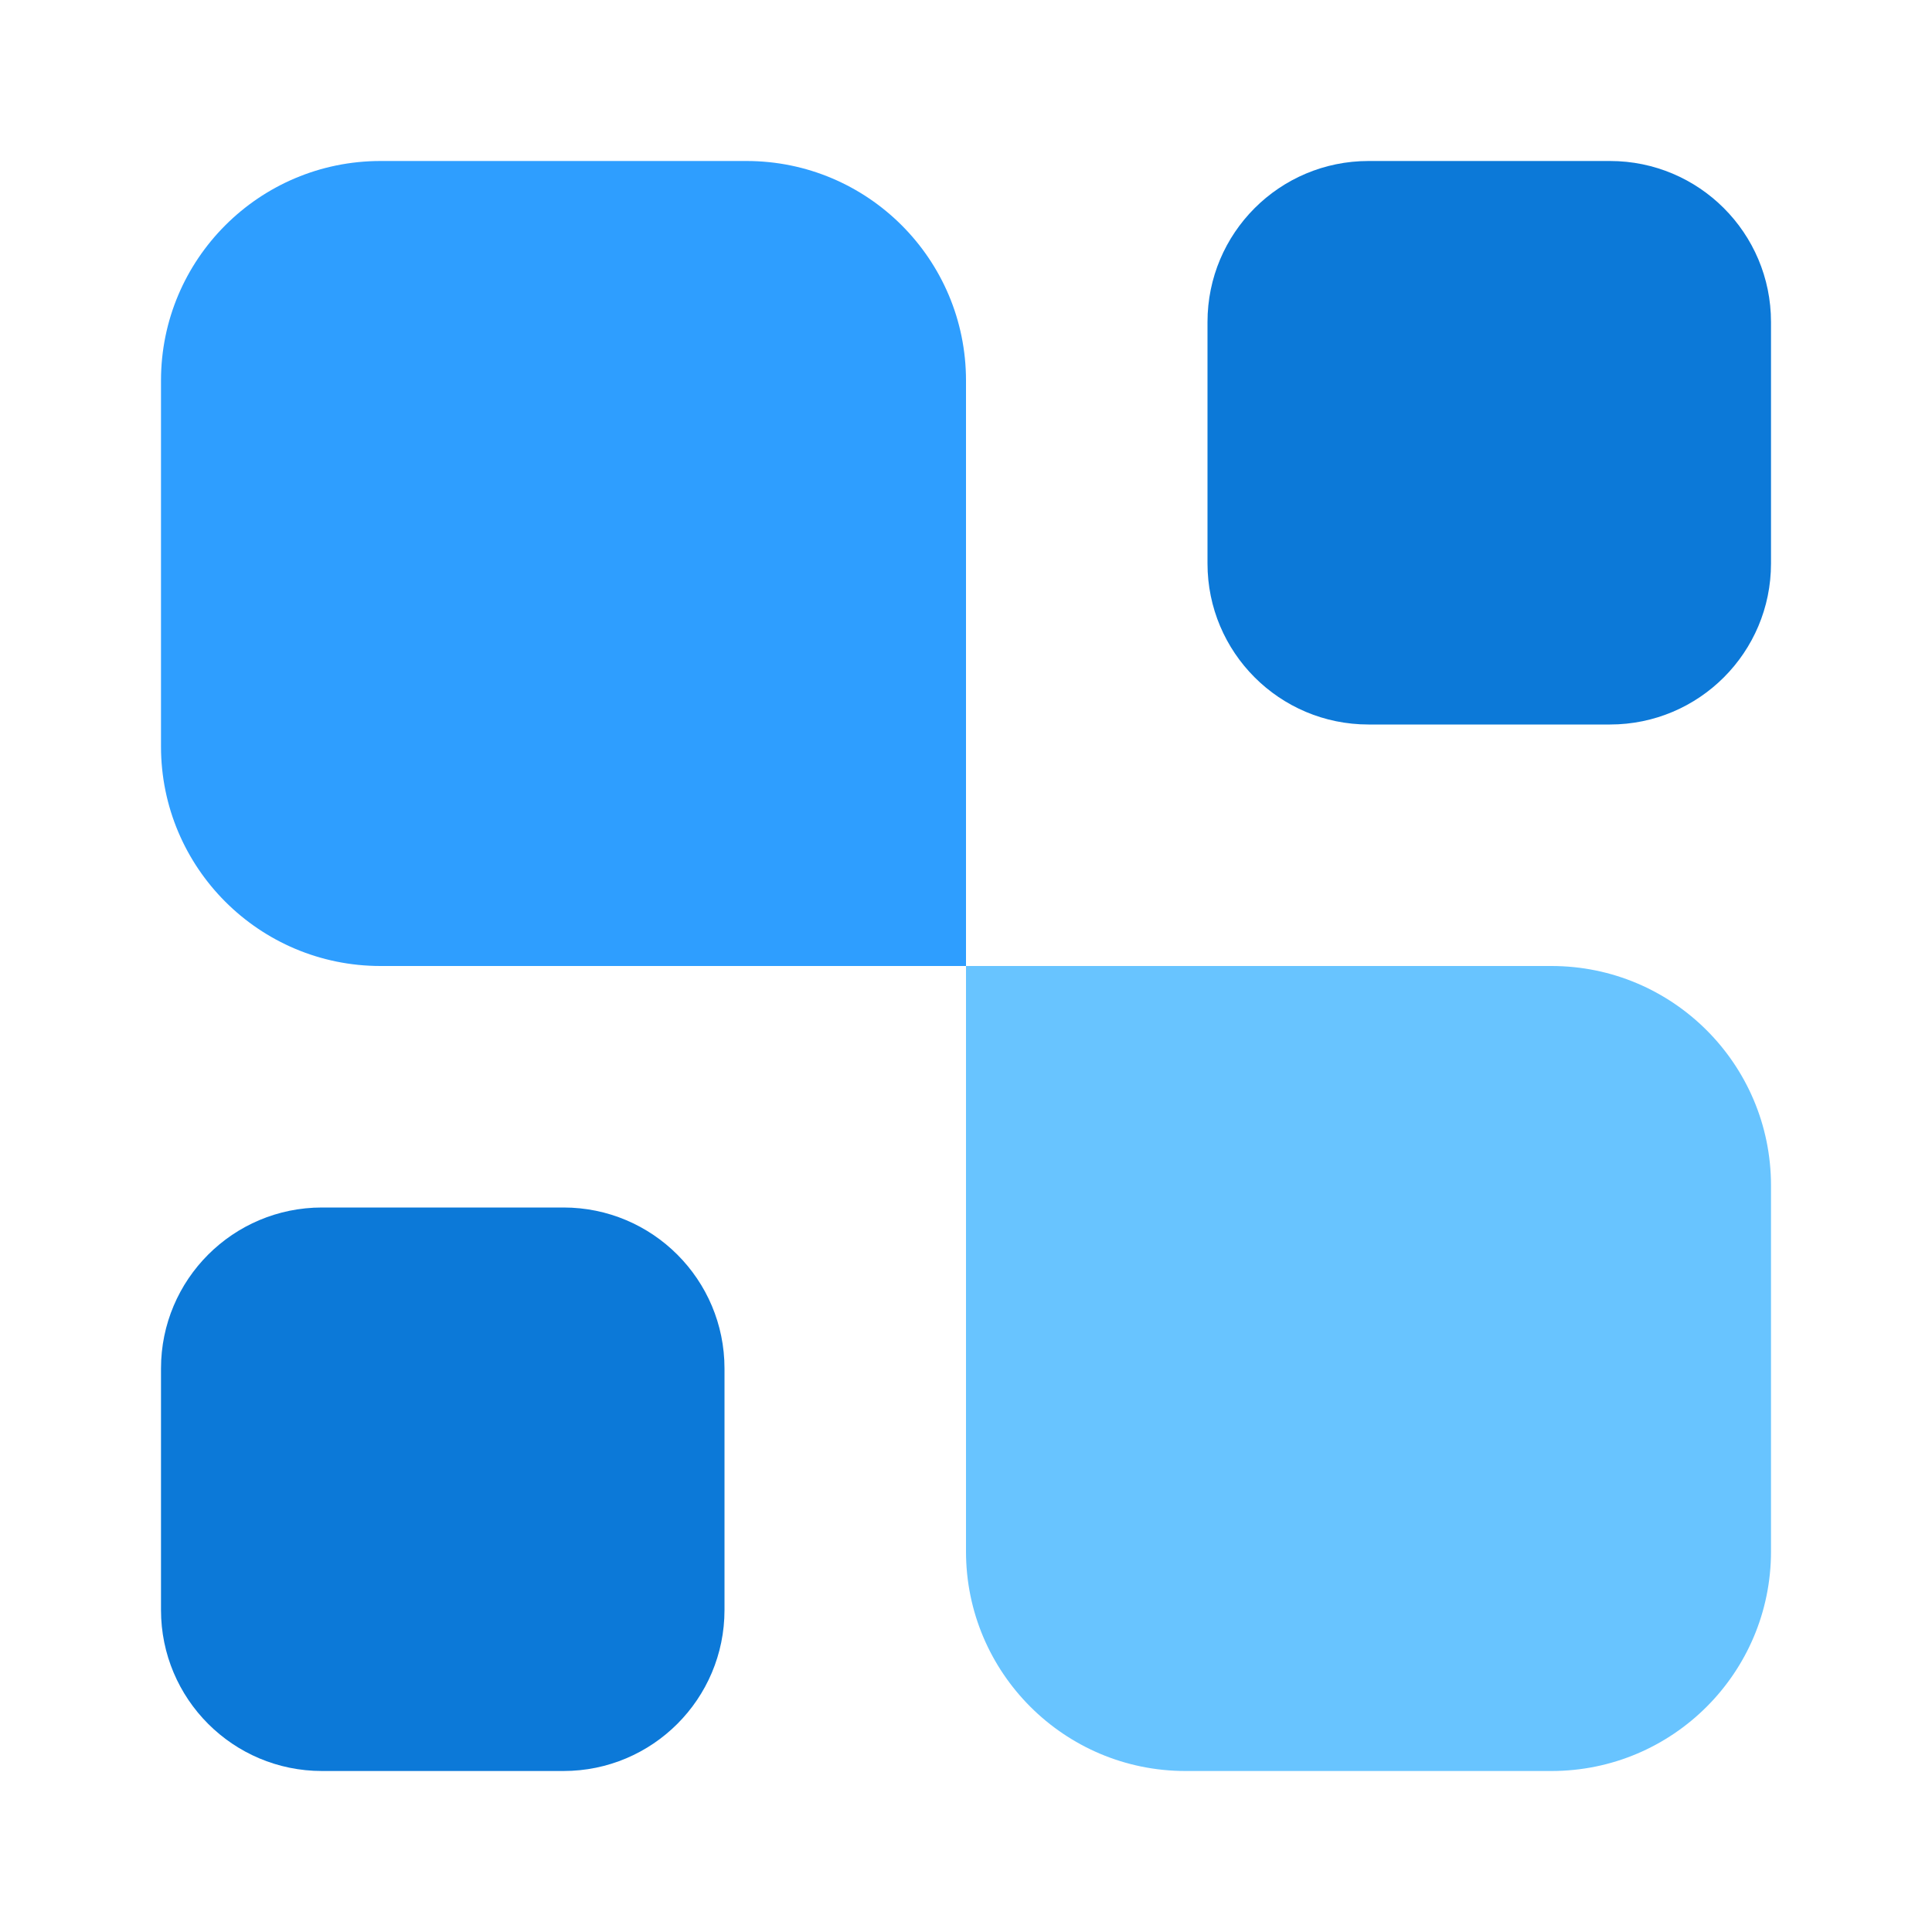
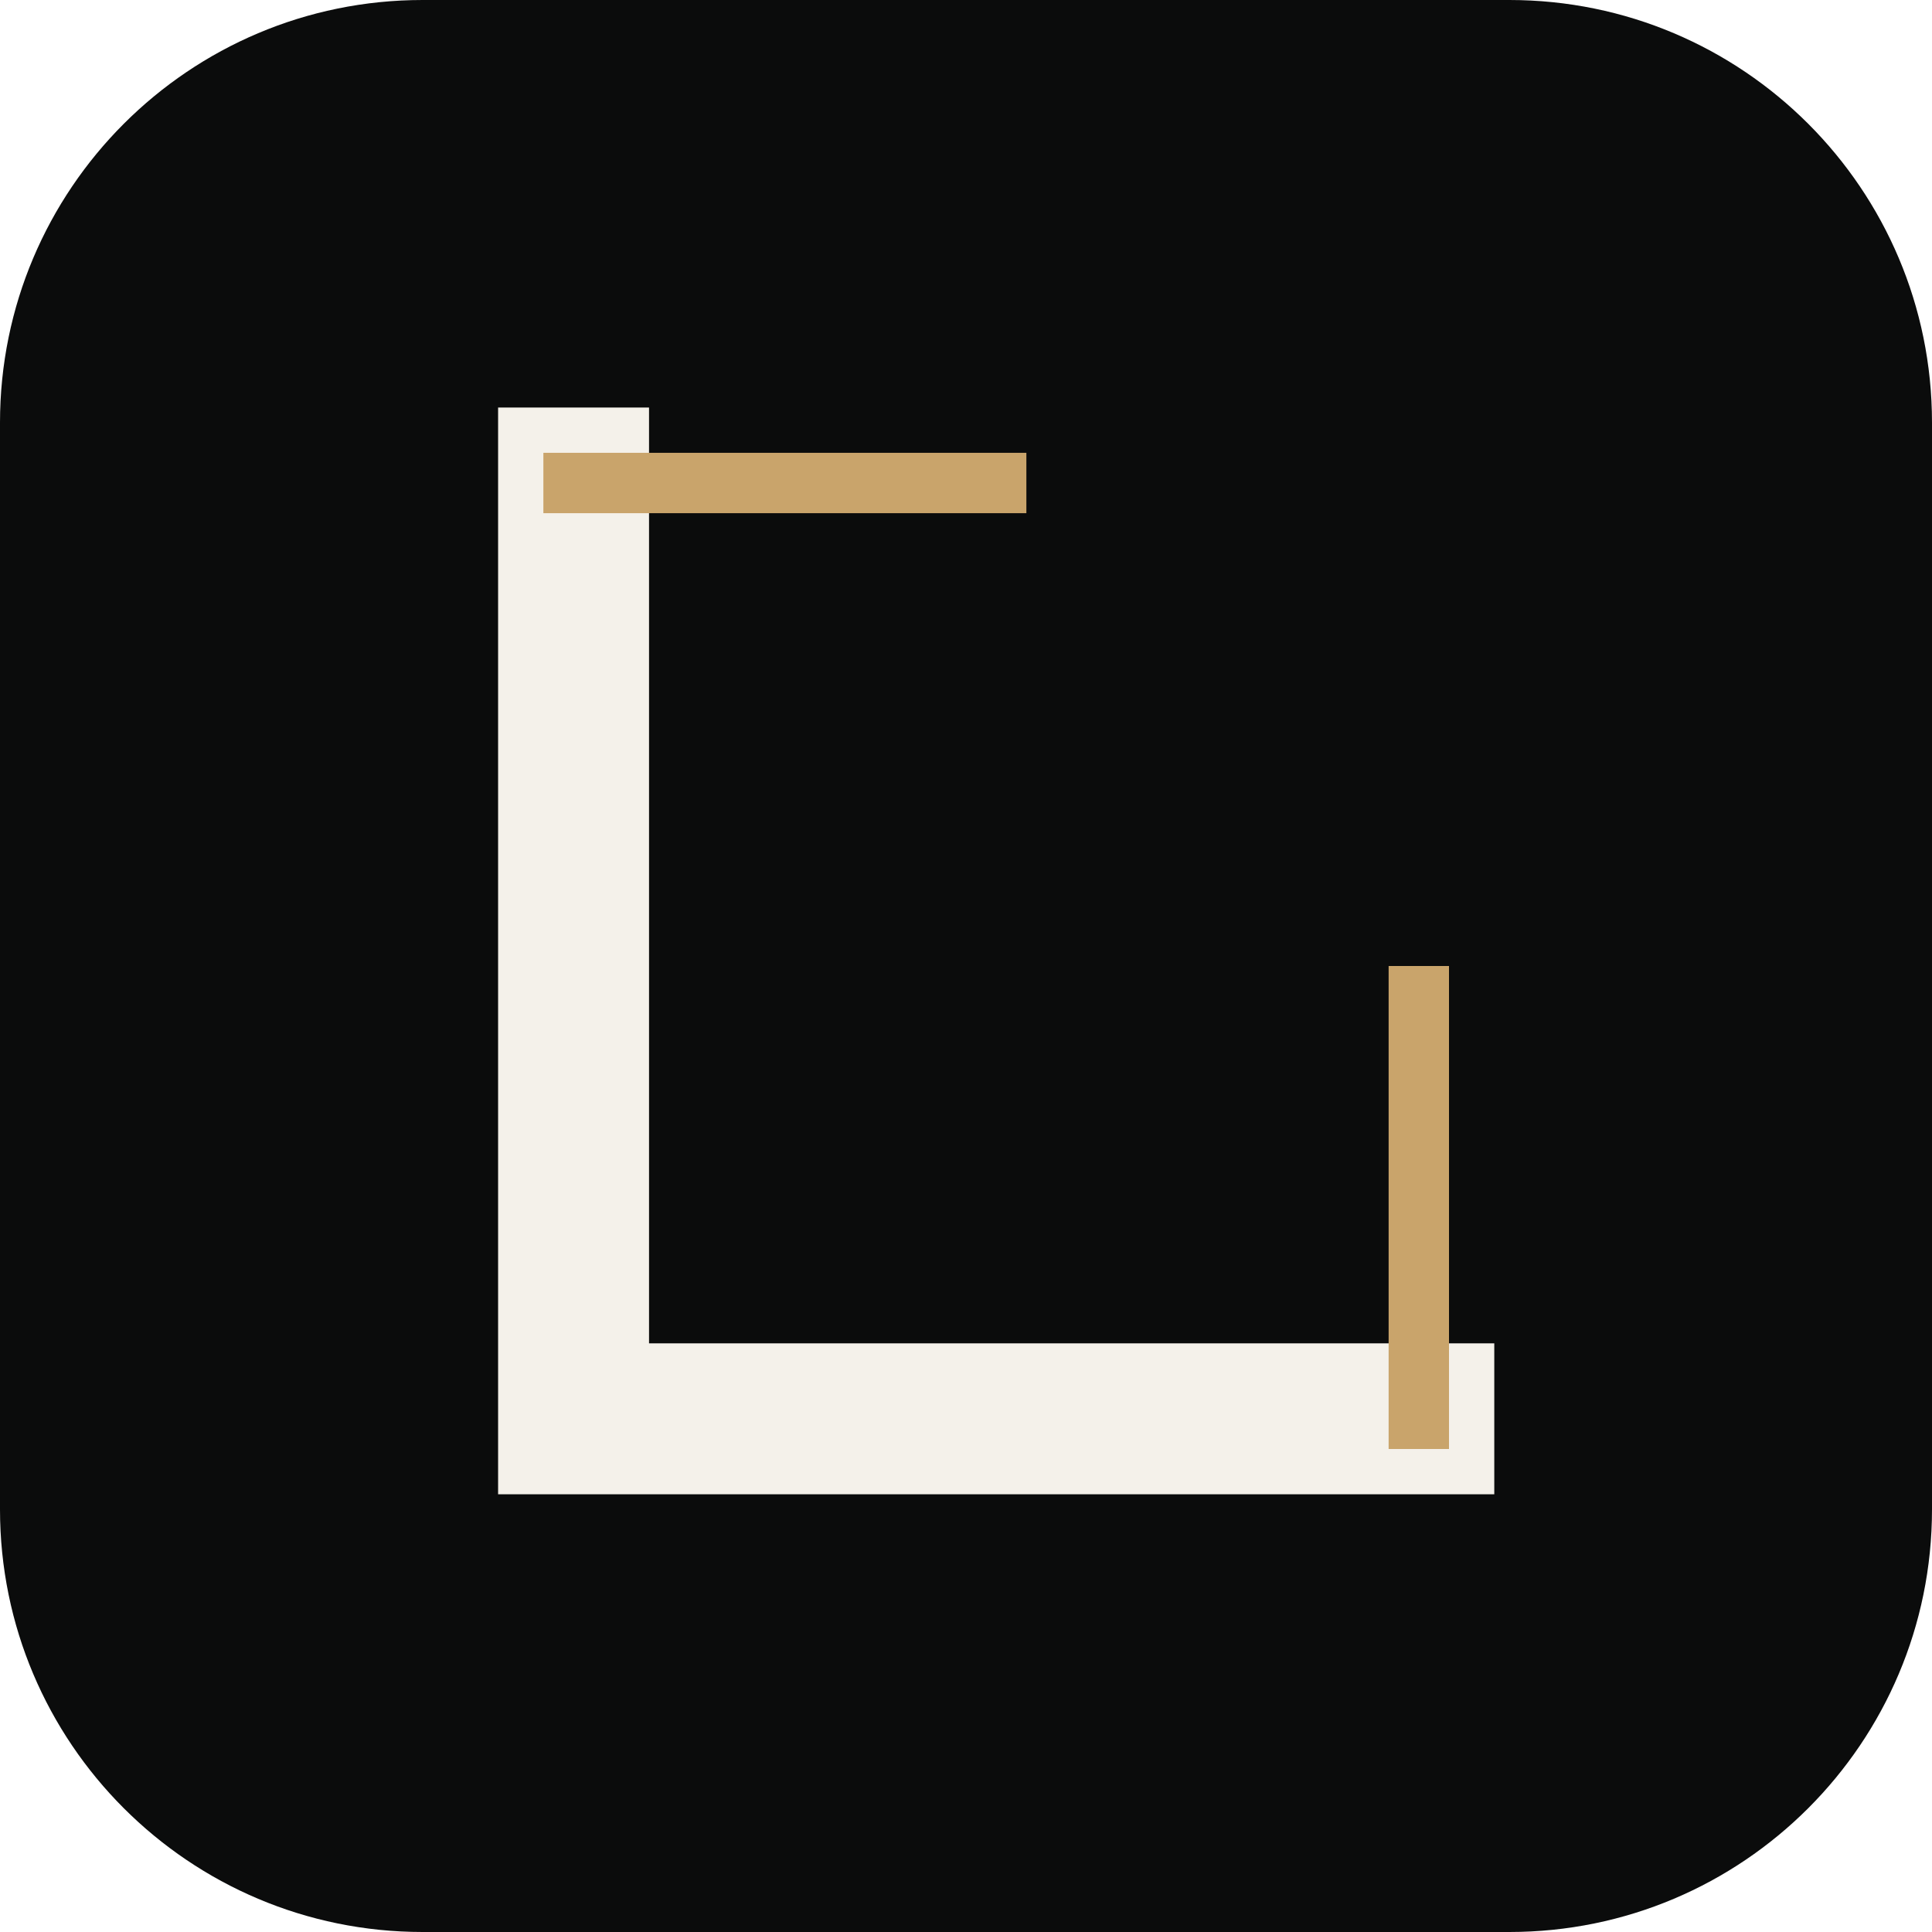
- <svg xmlns="http://www.w3.org/2000/svg" width="24" height="24" viewBox="0 0 24 24" fill="none">
-   <path d="M22 19.273C22 20.779 20.779 22 19.273 22H14.727C13.221 22 12 20.779 12 19.273V12H19.273C20.779 12 22 13.221 22 14.727V19.273Z" fill="#68C4FF" />
-   <path d="M20 2C21.105 2 22 2.895 22 4V7C22 8.105 21.105 9 20 9H17C15.895 9 15 8.105 15 7V4C15 2.895 15.895 2 17 2H20Z" fill="#0C79D8" />
-   <path d="M7 15C8.105 15 9 15.895 9 17V20C9 21.105 8.105 22 7 22H4C2.895 22 2 21.105 2 20V17C2 15.895 2.895 15 4 15H7Z" fill="#0C79D8" />
-   <path d="M12 12H4.727C3.221 12 2 10.779 2 9.273V4.727C2 3.221 3.221 2 4.727 2H9.273C10.779 2 12 3.221 12 4.727V12Z" fill="#2E9EFF" />
+ <svg xmlns="http://www.w3.org/2000/svg" viewBox="0 0 64 64">
+   <rect width="64" height="64" rx="14" fill="#0b0c0c" />
+   <path d="M19 16v31h28" fill="none" stroke="#f4f1ea" stroke-width="5" stroke-linecap="square" stroke-linejoin="miter" />
+   <path d="M19 16h14" fill="none" stroke="#c9a46b" stroke-width="2" stroke-linecap="square" />
+   <path d="M47 47V33" fill="none" stroke="#c9a46b" stroke-width="2" stroke-linecap="square" />
</svg>
